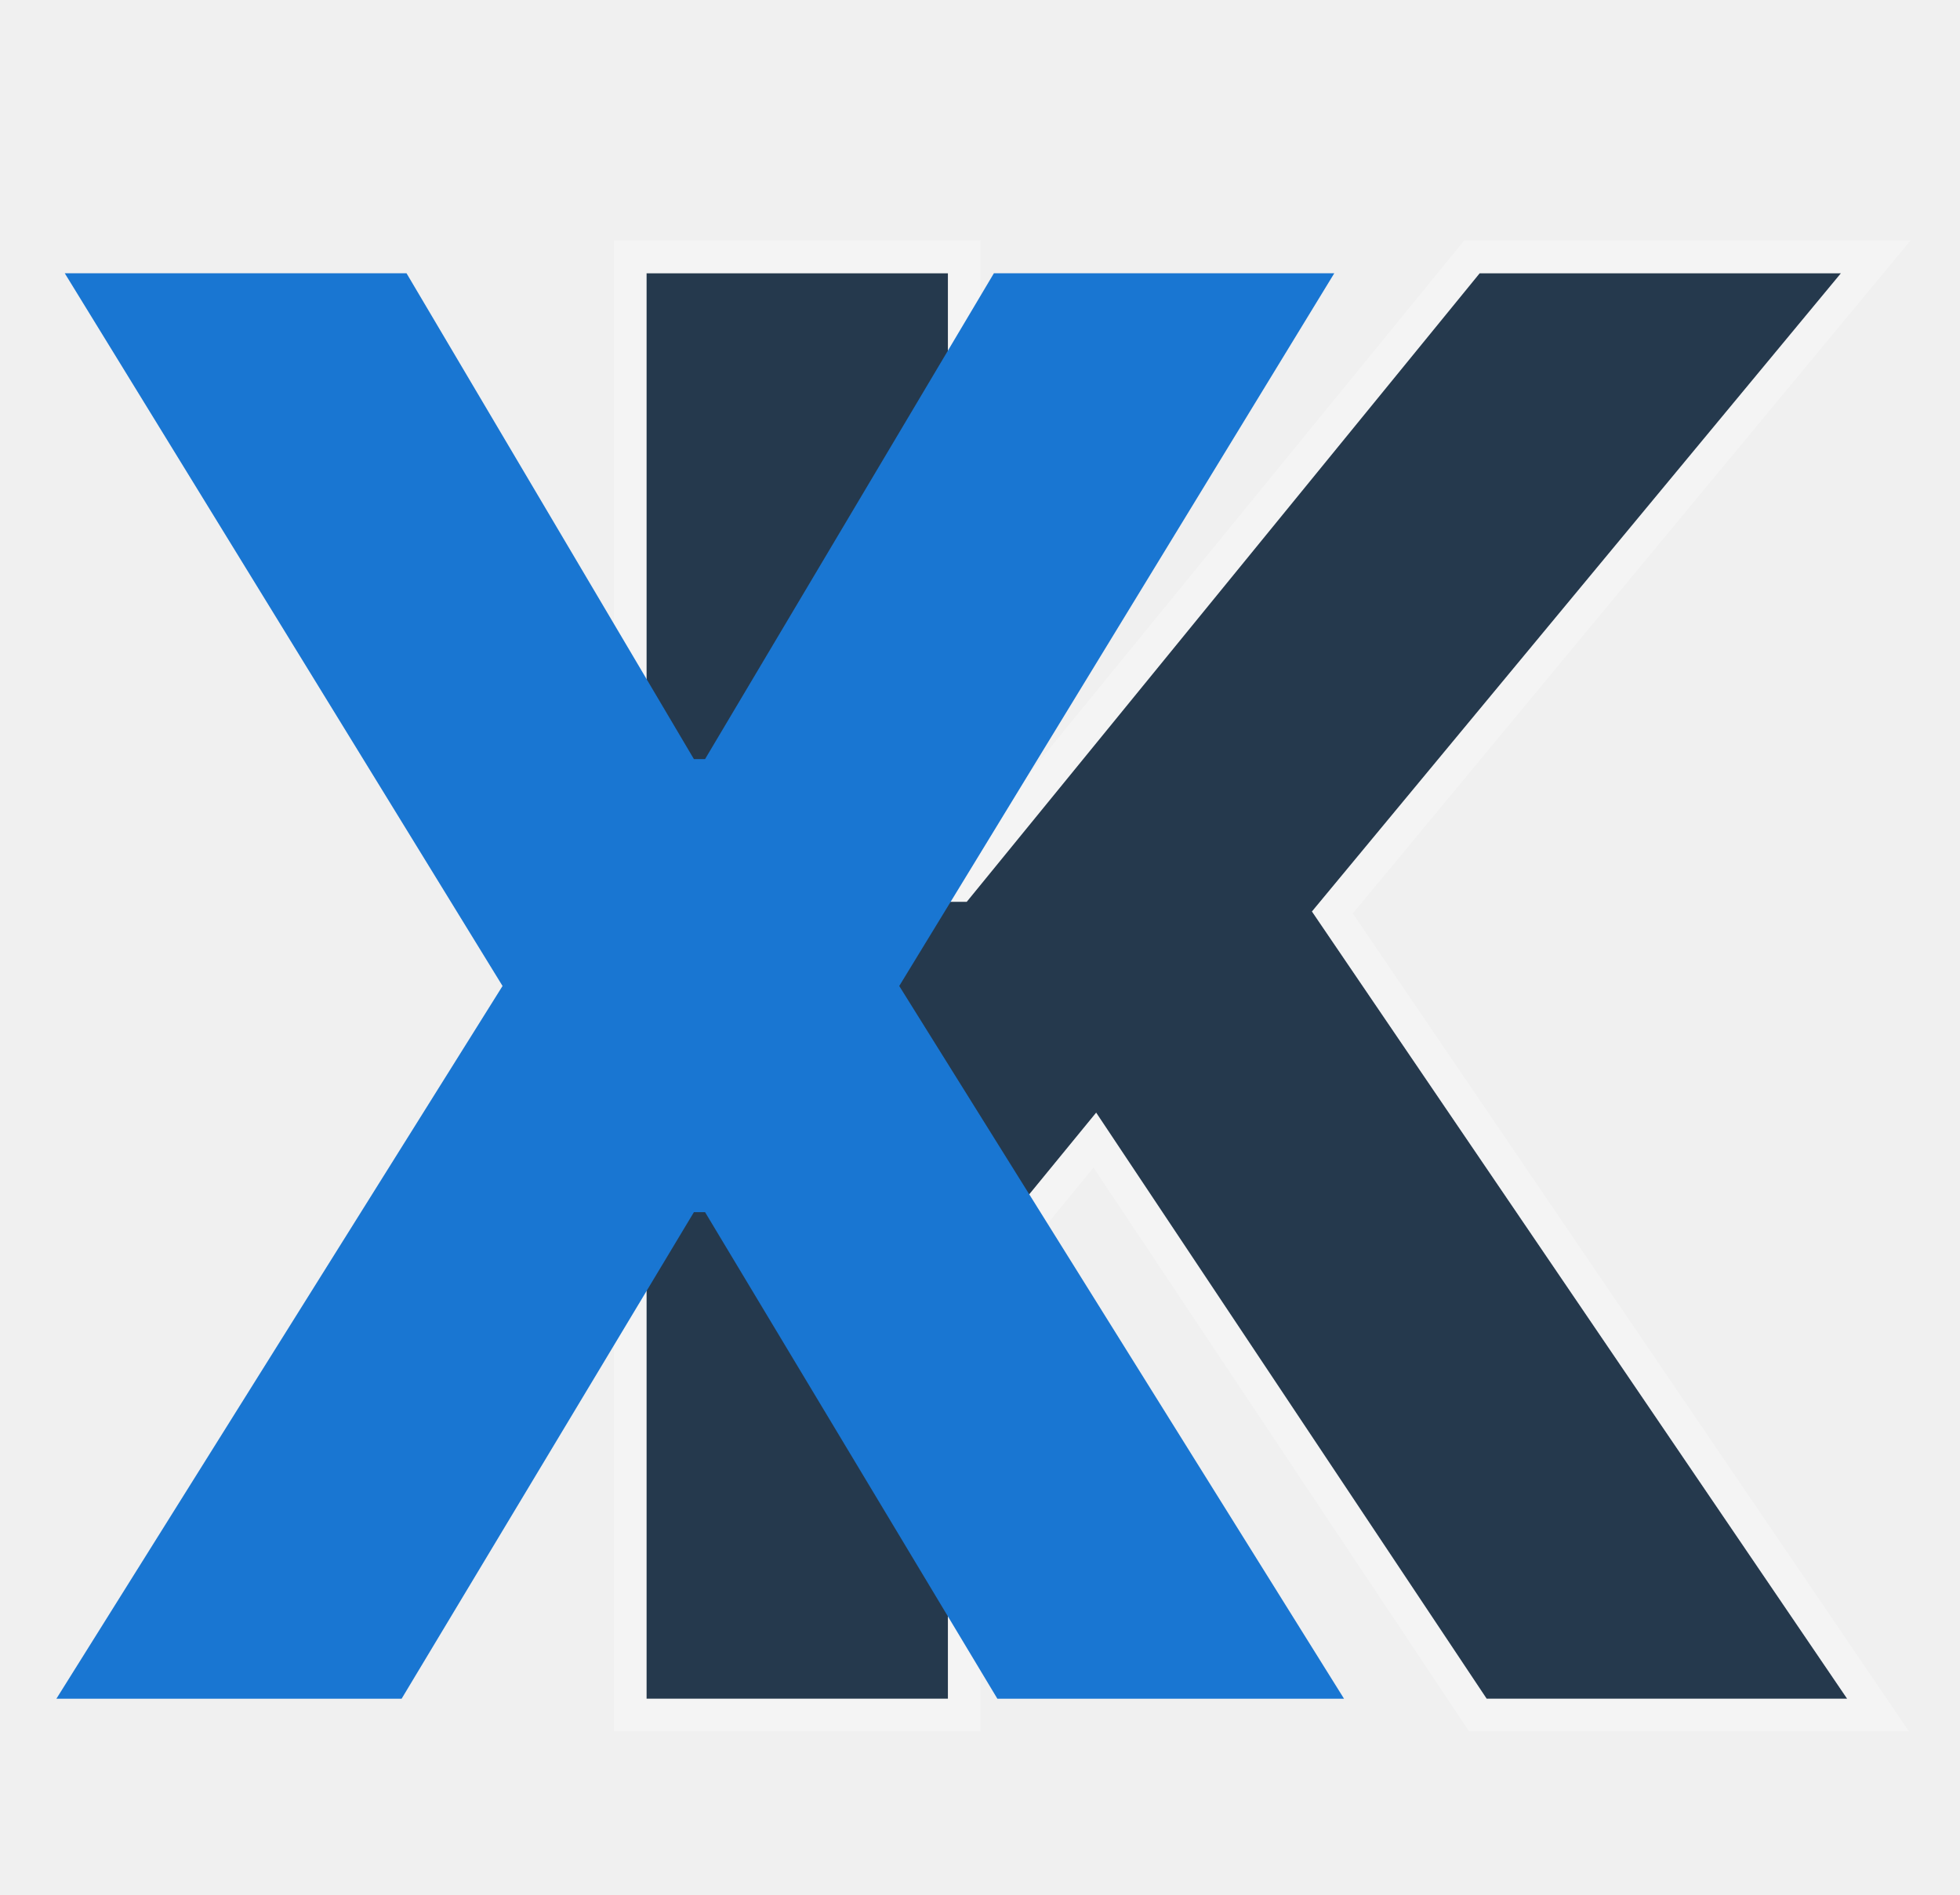
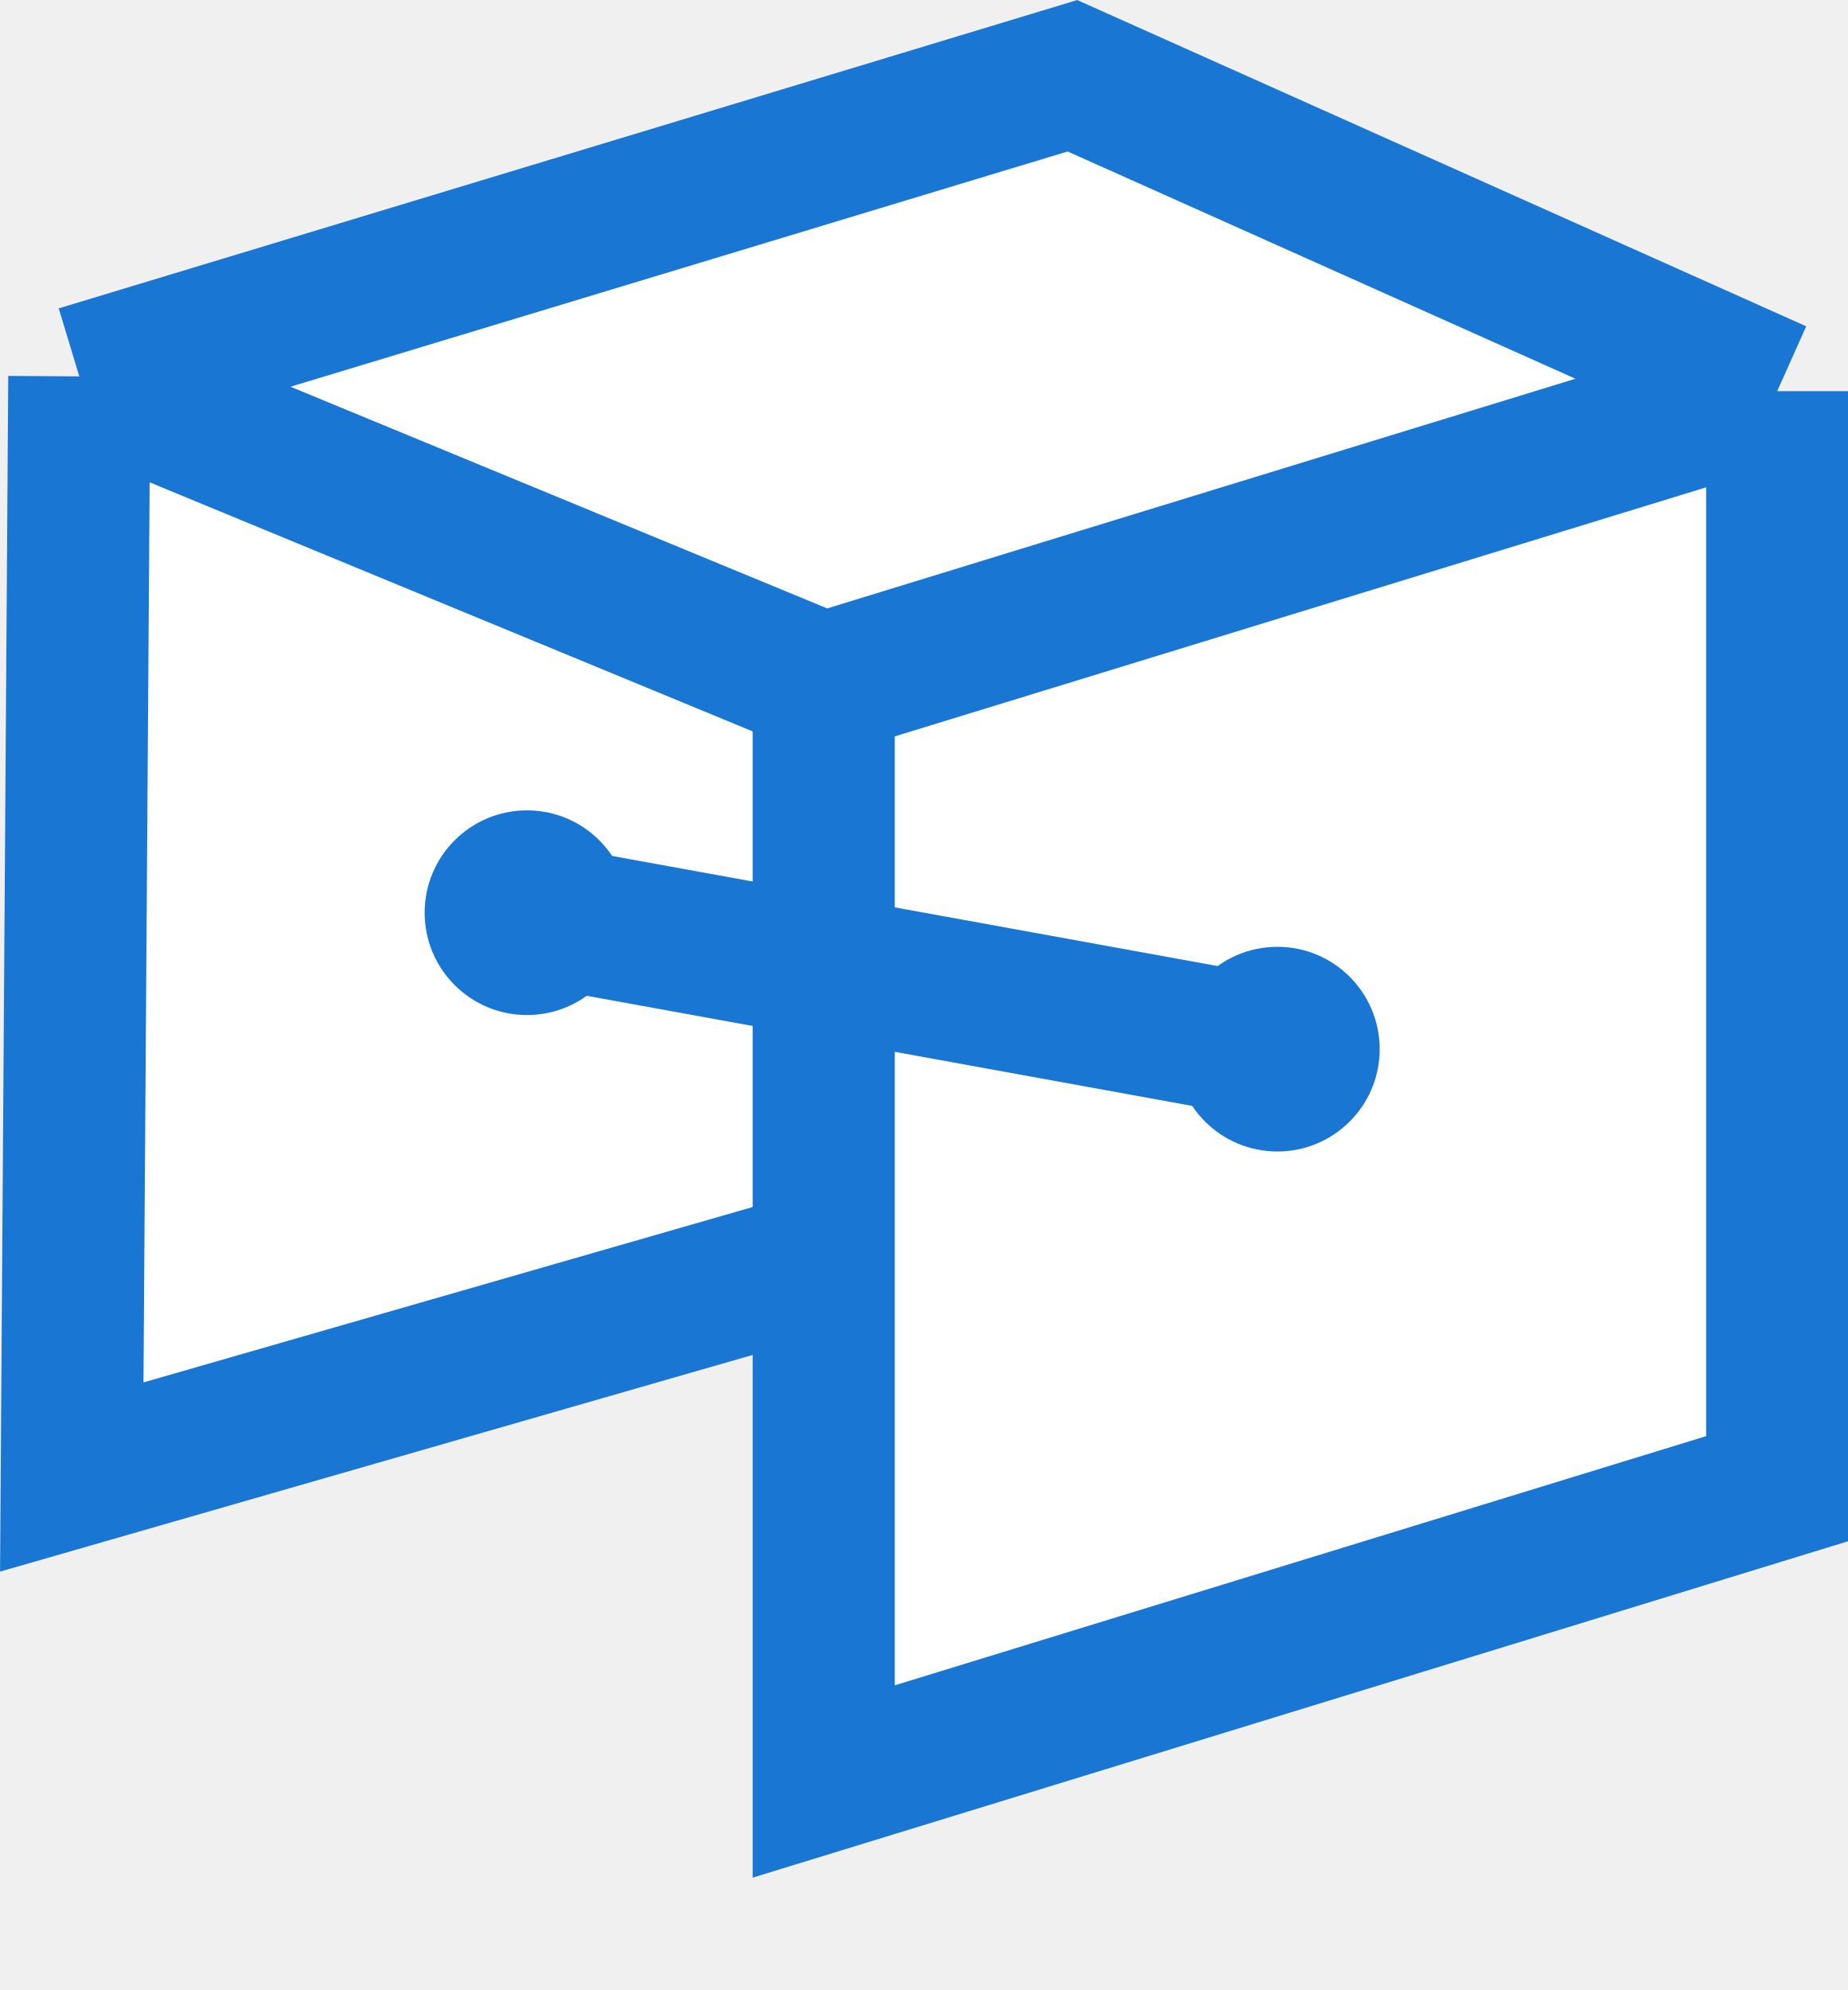
- <svg xmlns="http://www.w3.org/2000/svg" width="30" height="29" viewBox="0 0 30 29" fill="none">
-   <mask id="path-1-outside-1_75_7" maskUnits="userSpaceOnUse" x="9" y="3" width="21" height="24" fill="black">
-     <rect fill="white" x="9" y="3" width="21" height="24" />
-     <path d="M9.896 26V4.182H14.509V13.802H14.797L22.648 4.182H28.178L20.081 13.951L28.273 26H22.755L16.778 17.03L14.509 19.8V26H9.896Z" />
-   </mask>
-   <path d="M9.896 26V4.182H14.509V13.802H14.797L22.648 4.182H28.178L20.081 13.951L28.273 26H22.755L16.778 17.03L14.509 19.8V26H9.896Z" fill="#25394D" />
-   <path d="M9.896 26H9.396V26.5H9.896V26ZM9.896 4.182V3.682H9.396V4.182H9.896ZM14.509 4.182H15.009V3.682H14.509V4.182ZM14.509 13.802H14.009V14.302H14.509V13.802ZM14.797 13.802V14.302H15.034L15.184 14.118L14.797 13.802ZM22.648 4.182V3.682H22.411L22.261 3.866L22.648 4.182ZM28.178 4.182L28.562 4.501L29.241 3.682H28.178V4.182ZM20.081 13.951L19.696 13.632L19.456 13.921L19.668 14.232L20.081 13.951ZM28.273 26V26.5H29.218L28.687 25.719L28.273 26ZM22.755 26L22.339 26.277L22.487 26.5H22.755V26ZM16.778 17.03L17.195 16.753L16.82 16.19L16.392 16.713L16.778 17.03ZM14.509 19.8L14.123 19.483L14.009 19.621V19.8H14.509ZM14.509 26V26.5H15.009V26H14.509ZM9.896 26H10.396V4.182H9.896H9.396V26H9.896ZM9.896 4.182V4.682H14.509V4.182V3.682H9.896V4.182ZM14.509 4.182H14.009V13.802H14.509H15.009V4.182H14.509ZM14.509 13.802V14.302H14.797V13.802V13.302H14.509V13.802ZM14.797 13.802L15.184 14.118L23.036 4.498L22.648 4.182L22.261 3.866L14.409 13.486L14.797 13.802ZM22.648 4.182V4.682H28.178V4.182V3.682H22.648V4.182ZM28.178 4.182L27.793 3.863L19.696 13.632L20.081 13.951L20.466 14.27L28.562 4.501L28.178 4.182ZM20.081 13.951L19.668 14.232L27.86 26.281L28.273 26L28.687 25.719L20.494 13.67L20.081 13.951ZM28.273 26V25.5H22.755V26V26.5H28.273V26ZM22.755 26L23.171 25.723L17.195 16.753L16.778 17.03L16.362 17.307L22.339 26.277L22.755 26ZM16.778 17.03L16.392 16.713L14.123 19.483L14.509 19.8L14.896 20.117L17.165 17.347L16.778 17.03ZM14.509 19.8H14.009V26H14.509H15.009V19.8H14.509ZM14.509 26V25.5H9.896V26V26.5H14.509V26Z" fill="white" fill-opacity="0.3" mask="url(#path-1-outside-1_75_7)" />
-   <path d="M6.222 4.182L10.621 11.618H10.792L15.213 4.182H20.423L13.764 15.091L20.572 26H15.266L10.792 18.553H10.621L6.147 26H0.863L7.692 15.091L0.991 4.182H6.222Z" fill="#1976D2" />
+ <svg xmlns="http://www.w3.org/2000/svg" width="13" height="14" viewBox="0 0 13 14" fill="none">
+   <path d="M5.796 12.533L12.505 10.473L12.505 2.752L7.244 4.366L5.796 4.811L5.796 8.868L5.796 12.533Z" fill="white" />
+   <path d="M5.796 4.811L0.558 2.648L0.505 10.391L5.796 8.868L5.796 4.811Z" fill="white" />
+   <path d="M12.505 2.752L5.796 4.811L7.244 4.366L12.505 2.752Z" fill="white" />
+   <path d="M7.244 4.366L12.505 2.752L7.546 0.533L0.558 2.648L5.796 4.811L7.244 4.366Z" fill="white" />
+   <path d="M5.796 4.811L12.505 2.752M5.796 4.811L0.558 2.648M5.796 4.811L7.244 4.366L12.505 2.752M5.796 4.811L5.796 8.868M12.505 2.752L12.505 10.473L5.796 12.533L5.796 8.868M12.505 2.752L7.546 0.533L0.558 2.648M0.558 2.648L0.505 10.391L5.796 8.868" stroke="#1976D2" />
+   <path d="M3.708 6.421L8.988 7.381" stroke="#1976D2" stroke-linecap="round" />
+   <circle cx="8.988" cy="7.381" r="0.72" fill="#1976D2" />
+   <circle cx="3.708" cy="6.421" r="0.72" fill="#1976D2" />
</svg>
